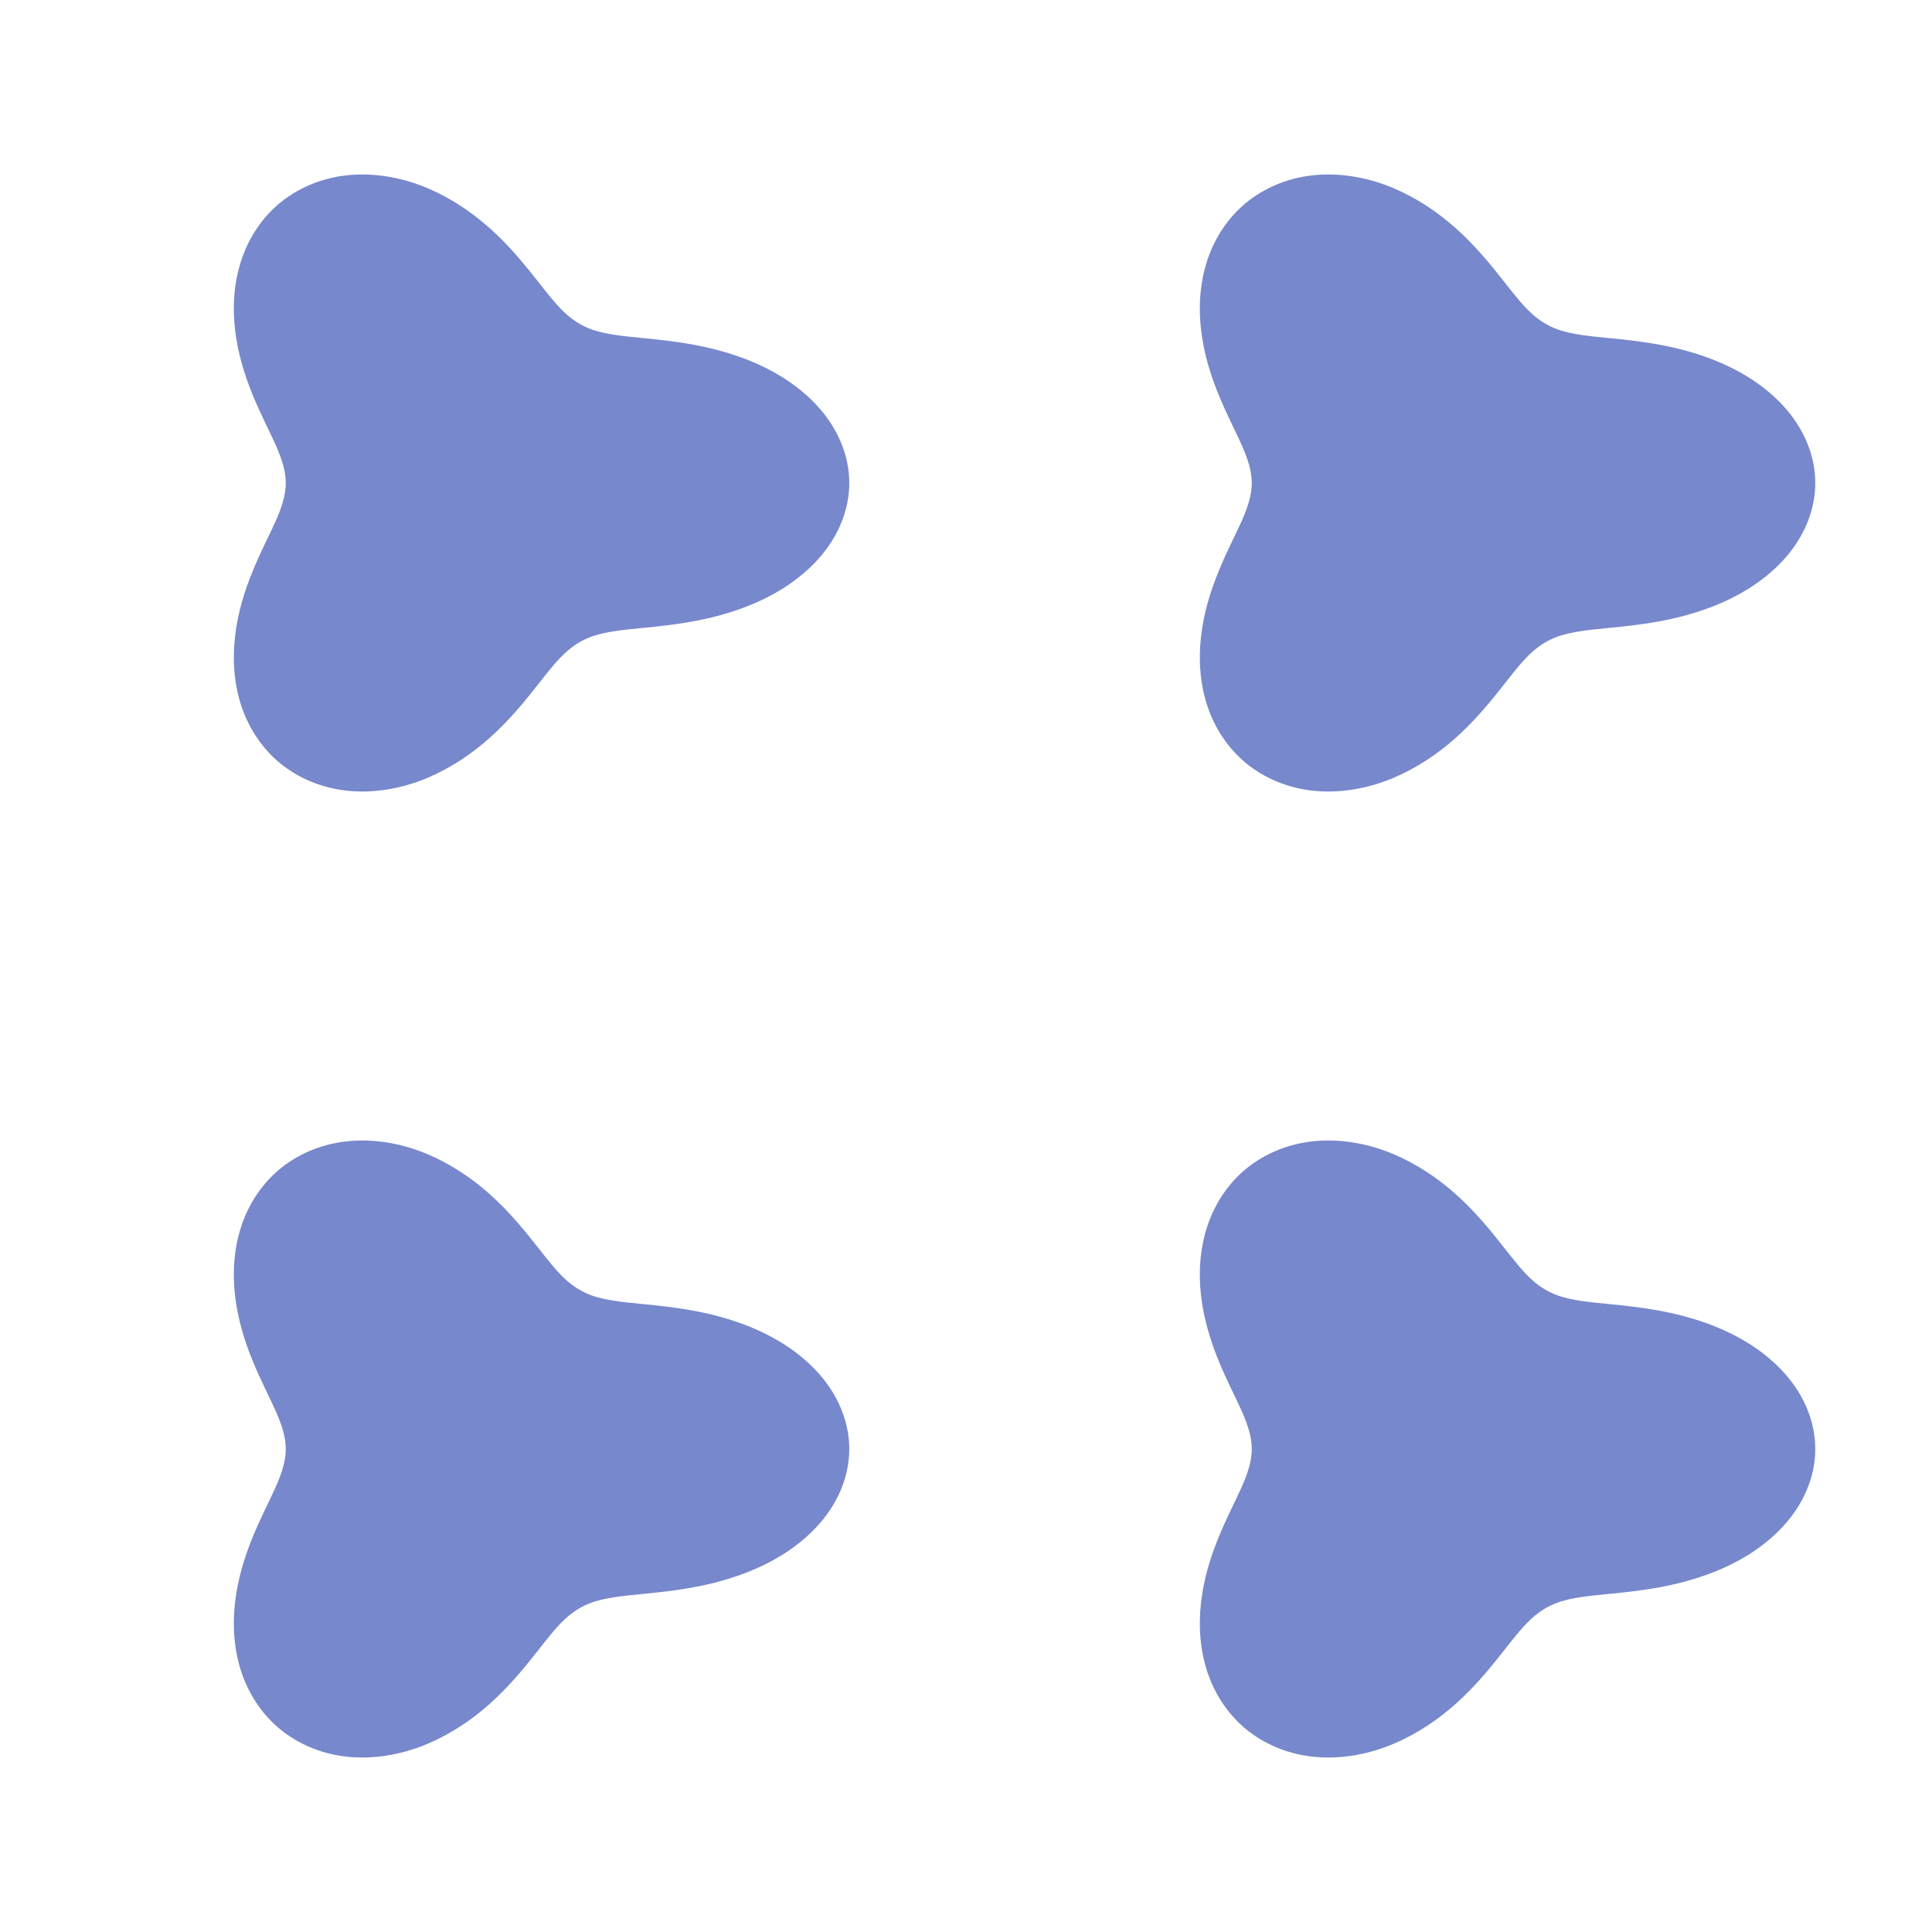
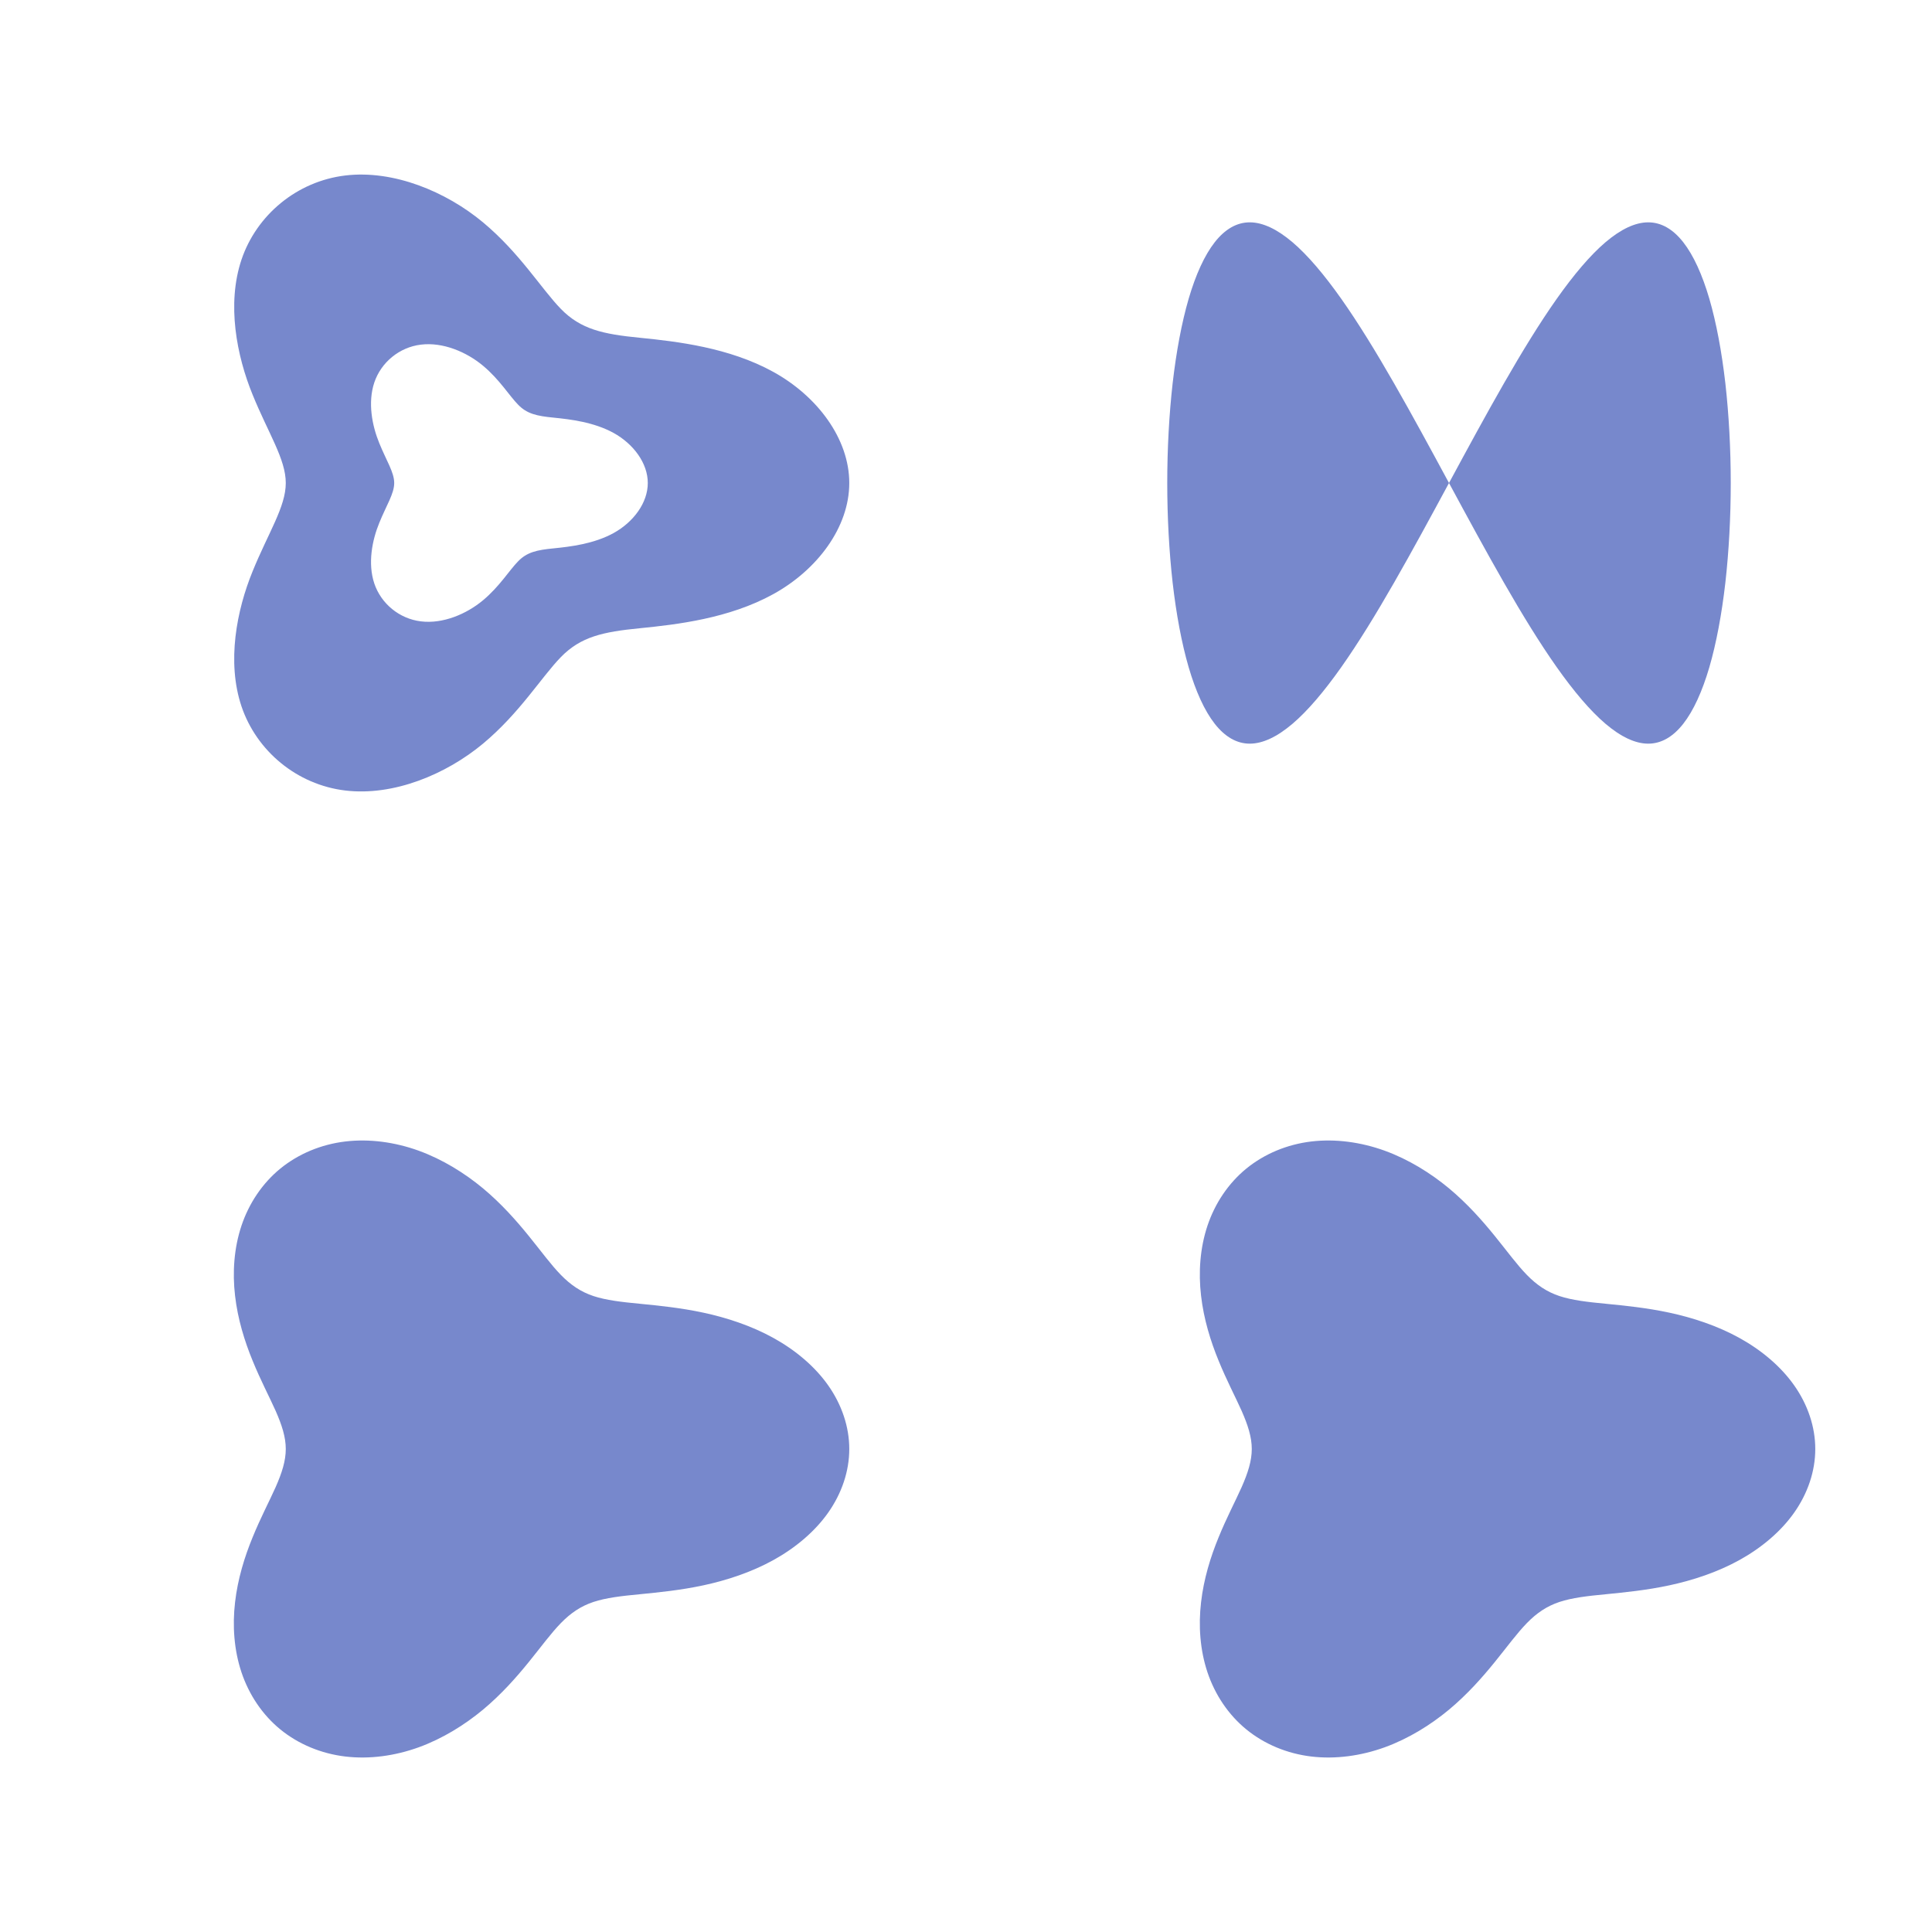
<svg xmlns="http://www.w3.org/2000/svg" width="24" height="24" viewBox="0 0 24 24">
-   <path id="p0" d="M 10.55 6 C 10.55 6.275 10.457 6.55 10.289 6.789 C 10.121 7.028 9.879 7.23 9.605 7.381 C 9.331 7.532 9.028 7.631 8.74 7.693 C 8.452 7.755 8.181 7.781 7.95 7.804 C 7.719 7.826 7.529 7.848 7.372 7.9 C 7.216 7.952 7.091 8.036 6.968 8.162 C 6.845 8.288 6.723 8.456 6.569 8.646 C 6.415 8.836 6.229 9.047 6 9.238 C 5.771 9.428 5.499 9.597 5.203 9.705 C 4.908 9.812 4.59 9.856 4.289 9.82 C 3.989 9.784 3.708 9.667 3.483 9.484 C 3.259 9.301 3.093 9.052 3 8.775 C 2.907 8.498 2.886 8.194 2.92 7.904 C 2.953 7.614 3.039 7.337 3.138 7.097 C 3.236 6.856 3.345 6.651 3.424 6.474 C 3.502 6.297 3.55 6.148 3.55 6 C 3.55 5.852 3.502 5.703 3.424 5.526 C 3.345 5.349 3.236 5.144 3.138 4.903 C 3.039 4.663 2.953 4.386 2.92 4.096 C 2.886 3.806 2.907 3.502 3 3.225 C 3.093 2.948 3.259 2.699 3.483 2.516 C 3.708 2.333 3.989 2.216 4.289 2.18 C 4.59 2.144 4.908 2.188 5.203 2.295 C 5.499 2.403 5.771 2.572 6 2.763 C 6.229 2.953 6.415 3.164 6.569 3.354 C 6.723 3.544 6.845 3.712 6.968 3.838 C 7.091 3.964 7.216 4.048 7.372 4.1 C 7.529 4.152 7.719 4.174 7.95 4.196 C 8.181 4.219 8.452 4.245 8.74 4.307 C 9.028 4.369 9.331 4.468 9.605 4.619 C 9.879 4.77 10.121 4.972 10.289 5.211 C 10.457 5.45 10.55 5.725 10.55 6 Z" fill="#7788cc" fill-rule="nonzero" />
-   <path id="p1" d="M 22.55 6 C 22.55 6.275 22.457 6.55 22.289 6.789 C 22.121 7.028 21.879 7.23 21.605 7.381 C 21.331 7.532 21.028 7.631 20.74 7.693 C 20.452 7.755 20.181 7.781 19.95 7.804 C 19.719 7.826 19.529 7.848 19.372 7.9 C 19.216 7.952 19.091 8.036 18.968 8.162 C 18.845 8.288 18.723 8.456 18.569 8.646 C 18.415 8.836 18.229 9.047 18 9.238 C 17.771 9.428 17.499 9.597 17.203 9.705 C 16.908 9.812 16.59 9.856 16.289 9.82 C 15.989 9.784 15.708 9.667 15.483 9.484 C 15.259 9.301 15.093 9.052 15 8.775 C 14.907 8.498 14.886 8.194 14.92 7.904 C 14.953 7.614 15.039 7.337 15.138 7.097 C 15.236 6.856 15.345 6.651 15.424 6.474 C 15.502 6.297 15.55 6.148 15.55 6 C 15.55 5.852 15.502 5.703 15.424 5.526 C 15.345 5.349 15.236 5.144 15.138 4.903 C 15.039 4.663 14.953 4.386 14.92 4.096 C 14.886 3.806 14.907 3.502 15 3.225 C 15.093 2.948 15.259 2.699 15.483 2.516 C 15.708 2.333 15.989 2.216 16.289 2.18 C 16.59 2.144 16.908 2.188 17.203 2.295 C 17.499 2.403 17.771 2.572 18 2.763 C 18.229 2.953 18.415 3.164 18.569 3.354 C 18.723 3.544 18.845 3.712 18.968 3.838 C 19.091 3.964 19.216 4.048 19.372 4.1 C 19.529 4.152 19.719 4.174 19.95 4.196 C 20.181 4.219 20.452 4.245 20.74 4.307 C 21.028 4.369 21.331 4.468 21.605 4.619 C 21.879 4.77 22.121 4.972 22.289 5.211 C 22.457 5.45 22.55 5.725 22.55 6 Z" fill="#7788cc" fill-rule="nonzero" />
+   <path id="p0" d="M 10.55 6 C 10.55 6.551 10.152 7.08 9.605 7.381 C 9.057 7.683 8.411 7.758 7.95 7.804 C 7.488 7.849 7.214 7.91 6.968 8.162 C 6.723 8.414 6.458 8.856 6 9.238 C 5.542 9.619 4.89 9.892 4.289 9.82 C 3.688 9.748 3.187 9.329 3 8.775 C 2.814 8.221 2.941 7.578 3.138 7.097 C 3.334 6.615 3.55 6.297 3.55 6 C 3.55 5.703 3.334 5.385 3.138 4.903 C 2.941 4.422 2.814 3.779 3 3.225 C 3.187 2.671 3.688 2.252 4.289 2.18 C 4.89 2.108 5.542 2.381 6 2.762 C 6.458 3.144 6.723 3.586 6.968 3.838 C 7.214 4.09 7.488 4.151 7.95 4.196 C 8.411 4.242 9.057 4.317 9.605 4.619 C 10.152 4.92 10.55 5.449 10.55 6 Z M 8.047 6 C 8.047 5.752 7.868 5.514 7.622 5.378 C 7.376 5.243 7.085 5.209 6.877 5.188 C 6.67 5.168 6.546 5.141 6.436 5.027 C 6.325 4.914 6.206 4.715 6 4.543 C 5.794 4.371 5.501 4.248 5.23 4.281 C 4.96 4.313 4.734 4.502 4.65 4.751 C 4.566 5.001 4.623 5.29 4.712 5.506 C 4.8 5.723 4.897 5.867 4.897 6 C 4.897 6.133 4.8 6.277 4.712 6.494 C 4.623 6.71 4.566 6.999 4.65 7.249 C 4.734 7.498 4.96 7.687 5.23 7.719 C 5.501 7.752 5.794 7.629 6 7.457 C 6.206 7.285 6.325 7.086 6.436 6.973 C 6.546 6.859 6.67 6.832 6.877 6.812 C 7.085 6.791 7.376 6.757 7.622 6.622 C 7.868 6.486 8.047 6.248 8.047 6 Z" fill="#7788cc" fill-rule="nonzero" />
+   <path id="p1" d="M 21.5 6 C 21.5 6.424 21.477 6.847 21.433 7.239 C 21.388 7.63 21.321 7.99 21.234 8.289 C 21.146 8.589 21.037 8.829 20.91 8.991 C 20.783 9.153 20.637 9.238 20.475 9.238 C 20.313 9.238 20.135 9.153 19.944 8.991 C 19.754 8.829 19.551 8.589 19.339 8.289 C 19.128 7.99 18.907 7.63 18.683 7.239 C 18.458 6.847 18.229 6.424 18 6 C 17.771 5.576 17.542 5.153 17.317 4.761 C 17.093 4.37 16.872 4.01 16.661 3.711 C 16.449 3.411 16.246 3.171 16.056 3.009 C 15.865 2.847 15.687 2.762 15.525 2.762 C 15.363 2.762 15.217 2.847 15.09 3.009 C 14.963 3.171 14.854 3.411 14.766 3.711 C 14.679 4.01 14.612 4.37 14.567 4.761 C 14.523 5.153 14.5 5.576 14.5 6 C 14.5 6.424 14.523 6.847 14.567 7.239 C 14.612 7.63 14.679 7.99 14.766 8.289 C 14.854 8.589 14.963 8.829 15.09 8.991 C 15.217 9.153 15.363 9.238 15.525 9.238 C 15.687 9.238 15.865 9.153 16.056 8.991 C 16.246 8.829 16.449 8.589 16.661 8.289 C 16.872 7.99 17.093 7.63 17.317 7.239 C 17.542 6.847 17.771 6.424 18 6 C 18.229 5.576 18.458 5.153 18.683 4.761 C 18.907 4.37 19.128 4.01 19.339 3.711 C 19.551 3.411 19.754 3.171 19.944 3.009 C 20.135 2.847 20.313 2.762 20.475 2.762 C 20.637 2.762 20.783 2.847 20.91 3.009 C 21.037 3.171 21.146 3.411 21.234 3.711 C 21.321 4.01 21.388 4.37 21.433 4.761 C 21.477 5.153 21.5 5.576 21.5 6 Z" fill="#7788cc" fill-rule="nonzero" />
  <path id="p2" d="M 10.55 18 C 10.55 18.275 10.457 18.55 10.289 18.789 C 10.121 19.028 9.879 19.23 9.605 19.381 C 9.331 19.532 9.028 19.631 8.74 19.693 C 8.452 19.755 8.181 19.781 7.95 19.804 C 7.719 19.826 7.529 19.848 7.372 19.9 C 7.216 19.952 7.091 20.036 6.968 20.162 C 6.845 20.288 6.723 20.456 6.569 20.646 C 6.415 20.836 6.229 21.047 6 21.238 C 5.771 21.428 5.499 21.597 5.203 21.705 C 4.908 21.812 4.59 21.856 4.289 21.82 C 3.989 21.784 3.708 21.667 3.483 21.484 C 3.259 21.301 3.093 21.052 3 20.775 C 2.907 20.498 2.886 20.194 2.92 19.904 C 2.953 19.614 3.039 19.337 3.138 19.097 C 3.236 18.856 3.345 18.651 3.424 18.474 C 3.502 18.297 3.55 18.148 3.55 18 C 3.55 17.852 3.502 17.703 3.424 17.526 C 3.345 17.349 3.236 17.144 3.138 16.903 C 3.039 16.663 2.953 16.386 2.92 16.096 C 2.886 15.806 2.907 15.502 3 15.225 C 3.093 14.948 3.259 14.699 3.483 14.516 C 3.708 14.333 3.989 14.216 4.289 14.18 C 4.59 14.144 4.908 14.188 5.203 14.295 C 5.499 14.403 5.771 14.572 6 14.762 C 6.229 14.953 6.415 15.164 6.569 15.354 C 6.723 15.544 6.845 15.712 6.968 15.838 C 7.091 15.964 7.216 16.048 7.372 16.1 C 7.529 16.152 7.719 16.174 7.95 16.196 C 8.181 16.219 8.452 16.245 8.74 16.307 C 9.028 16.369 9.331 16.468 9.605 16.619 C 9.879 16.77 10.121 16.972 10.289 17.211 C 10.457 17.45 10.55 17.725 10.55 18 Z" fill="#7788cc" fill-rule="nonzero" />
  <path id="p3" d="M 22.55 18 C 22.55 18.275 22.457 18.55 22.289 18.789 C 22.121 19.028 21.879 19.23 21.605 19.381 C 21.331 19.532 21.028 19.631 20.74 19.693 C 20.452 19.755 20.181 19.781 19.95 19.804 C 19.719 19.826 19.529 19.848 19.372 19.9 C 19.216 19.952 19.091 20.036 18.968 20.162 C 18.845 20.288 18.723 20.456 18.569 20.646 C 18.415 20.836 18.229 21.047 18 21.238 C 17.771 21.428 17.499 21.597 17.203 21.705 C 16.908 21.812 16.59 21.856 16.289 21.82 C 15.989 21.784 15.708 21.667 15.483 21.484 C 15.259 21.301 15.093 21.052 15 20.775 C 14.907 20.498 14.886 20.194 14.92 19.904 C 14.953 19.614 15.039 19.337 15.138 19.097 C 15.236 18.856 15.345 18.651 15.424 18.474 C 15.502 18.297 15.55 18.148 15.55 18 C 15.55 17.852 15.502 17.703 15.424 17.526 C 15.345 17.349 15.236 17.144 15.138 16.903 C 15.039 16.663 14.953 16.386 14.92 16.096 C 14.886 15.806 14.907 15.502 15 15.225 C 15.093 14.948 15.259 14.699 15.483 14.516 C 15.708 14.333 15.989 14.216 16.289 14.18 C 16.59 14.144 16.908 14.188 17.203 14.295 C 17.499 14.403 17.771 14.572 18 14.762 C 18.229 14.953 18.415 15.164 18.569 15.354 C 18.723 15.544 18.845 15.712 18.968 15.838 C 19.091 15.964 19.216 16.048 19.372 16.1 C 19.529 16.152 19.719 16.174 19.95 16.196 C 20.181 16.219 20.452 16.245 20.74 16.307 C 21.028 16.369 21.331 16.468 21.605 16.619 C 21.879 16.77 22.121 16.972 22.289 17.211 C 22.457 17.45 22.55 17.725 22.55 18 Z" fill="#7788cc" fill-rule="nonzero" />
</svg>
